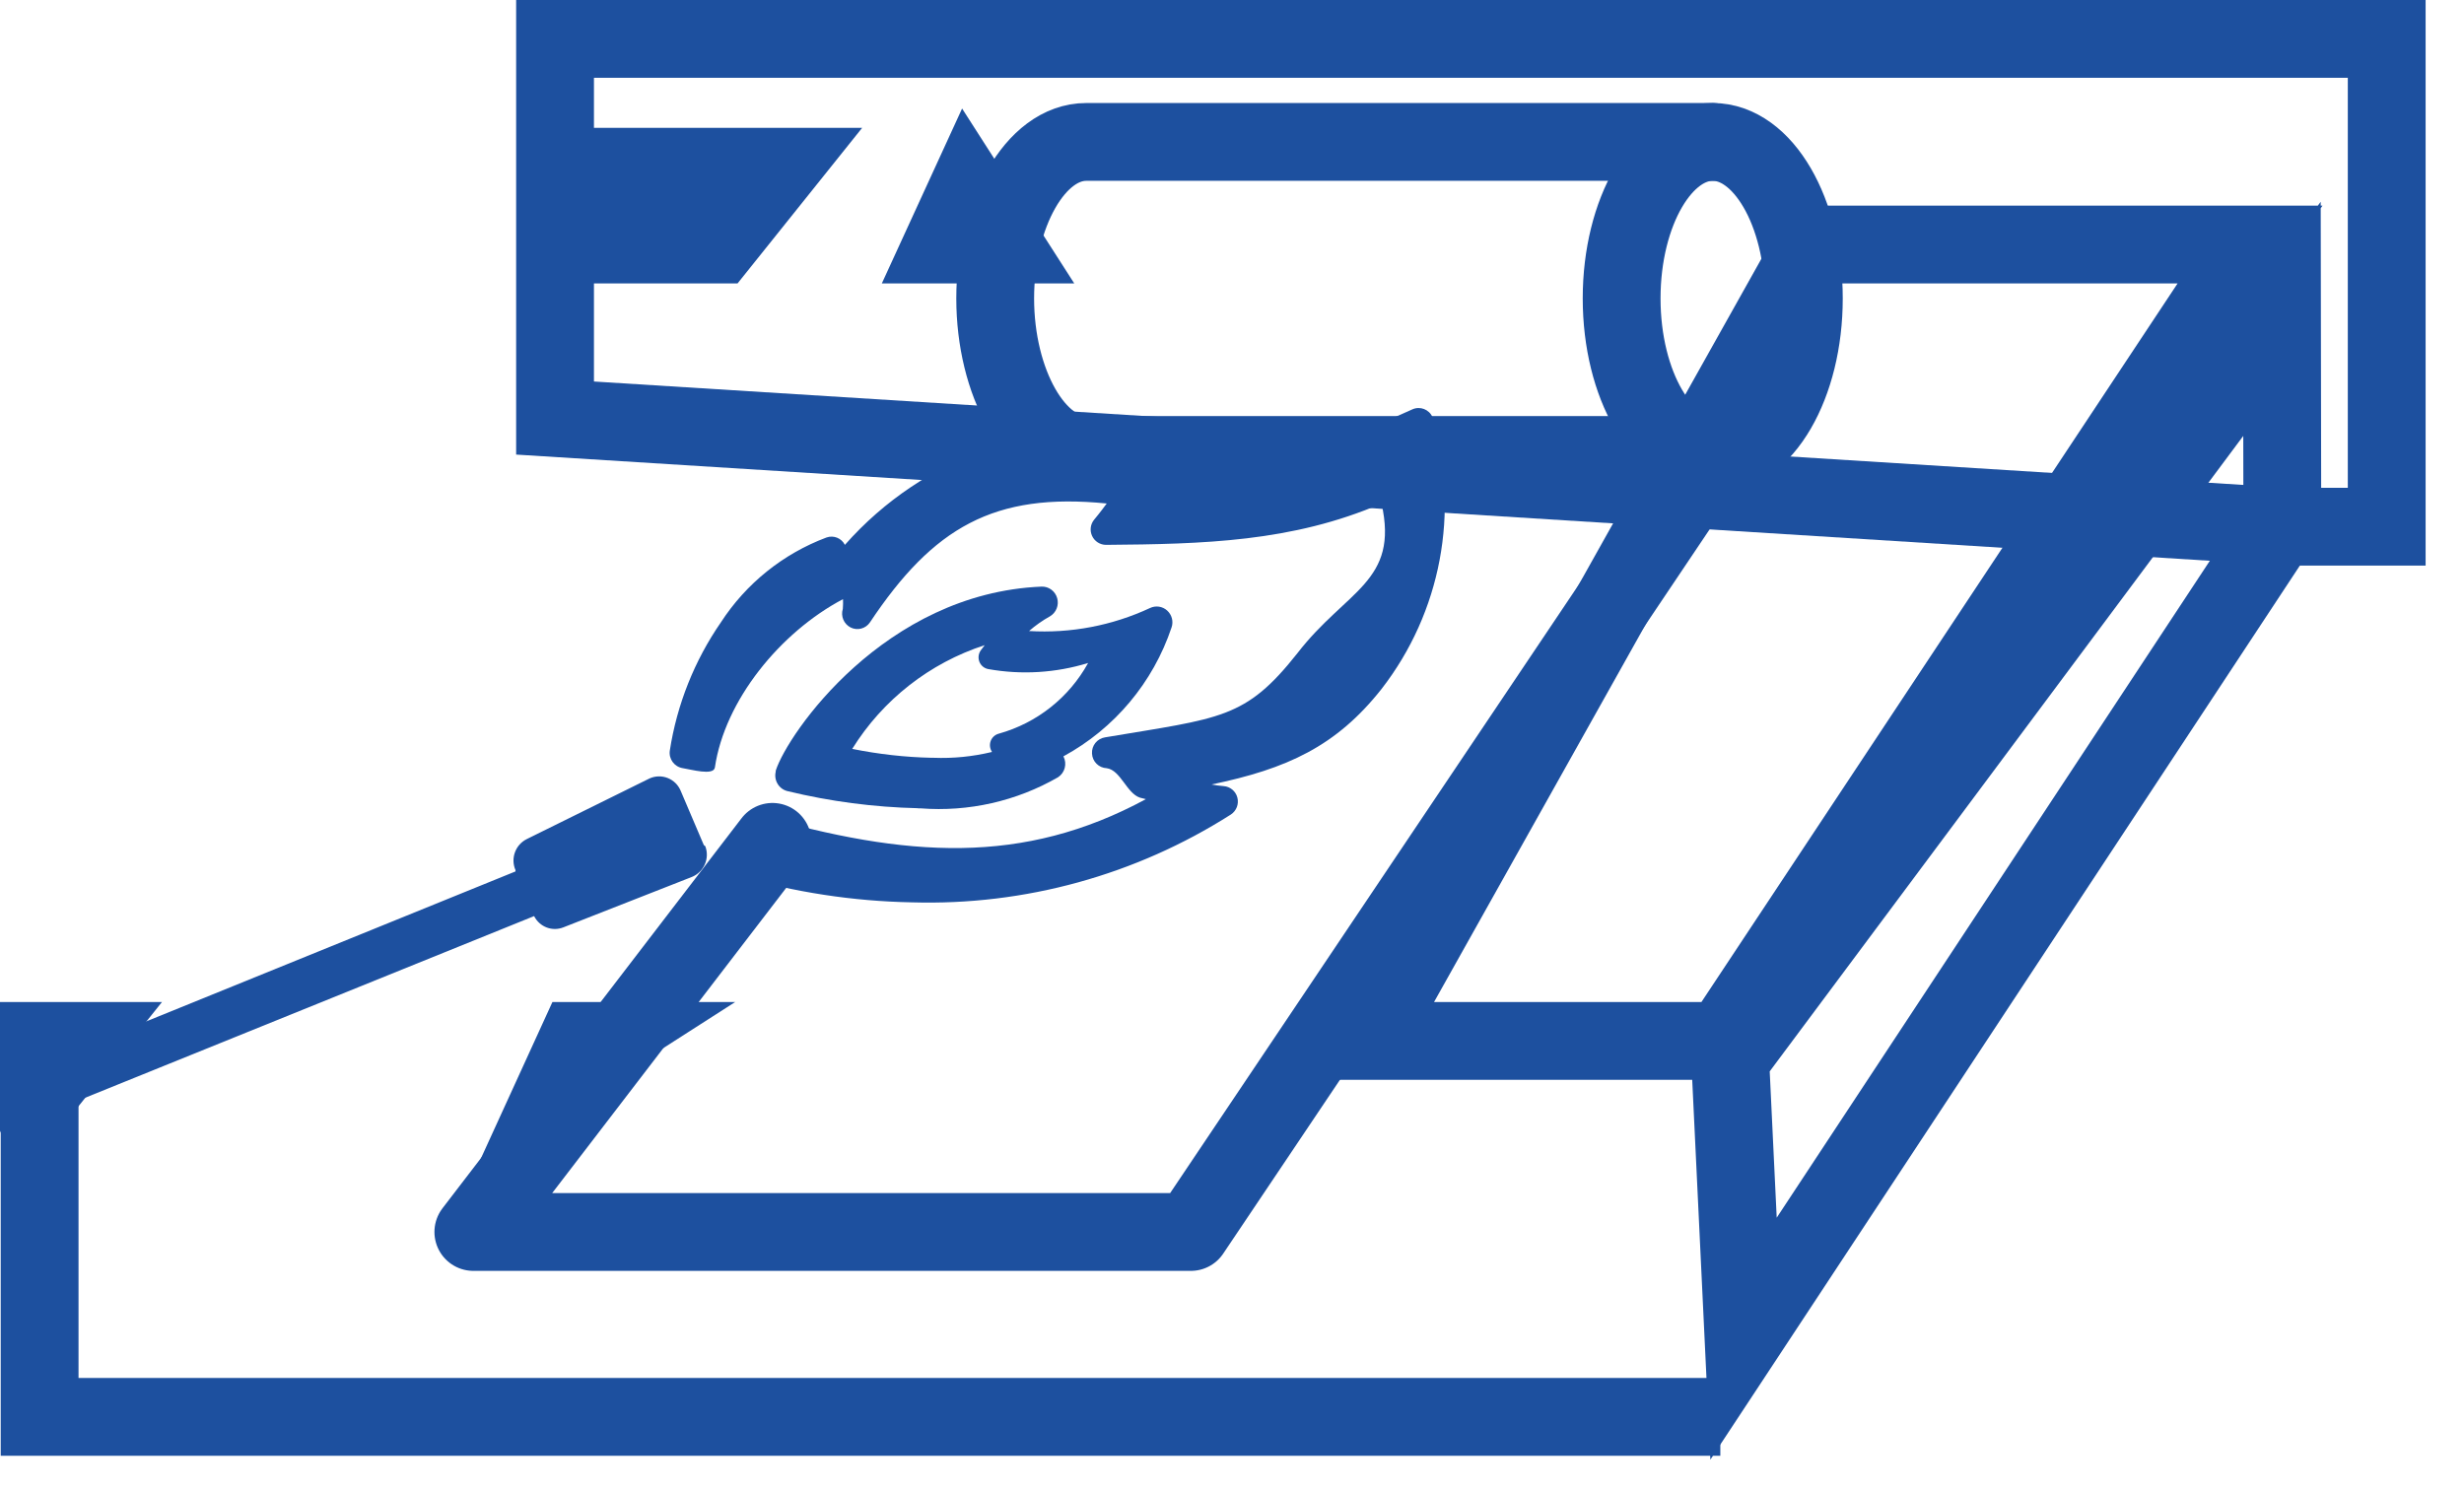
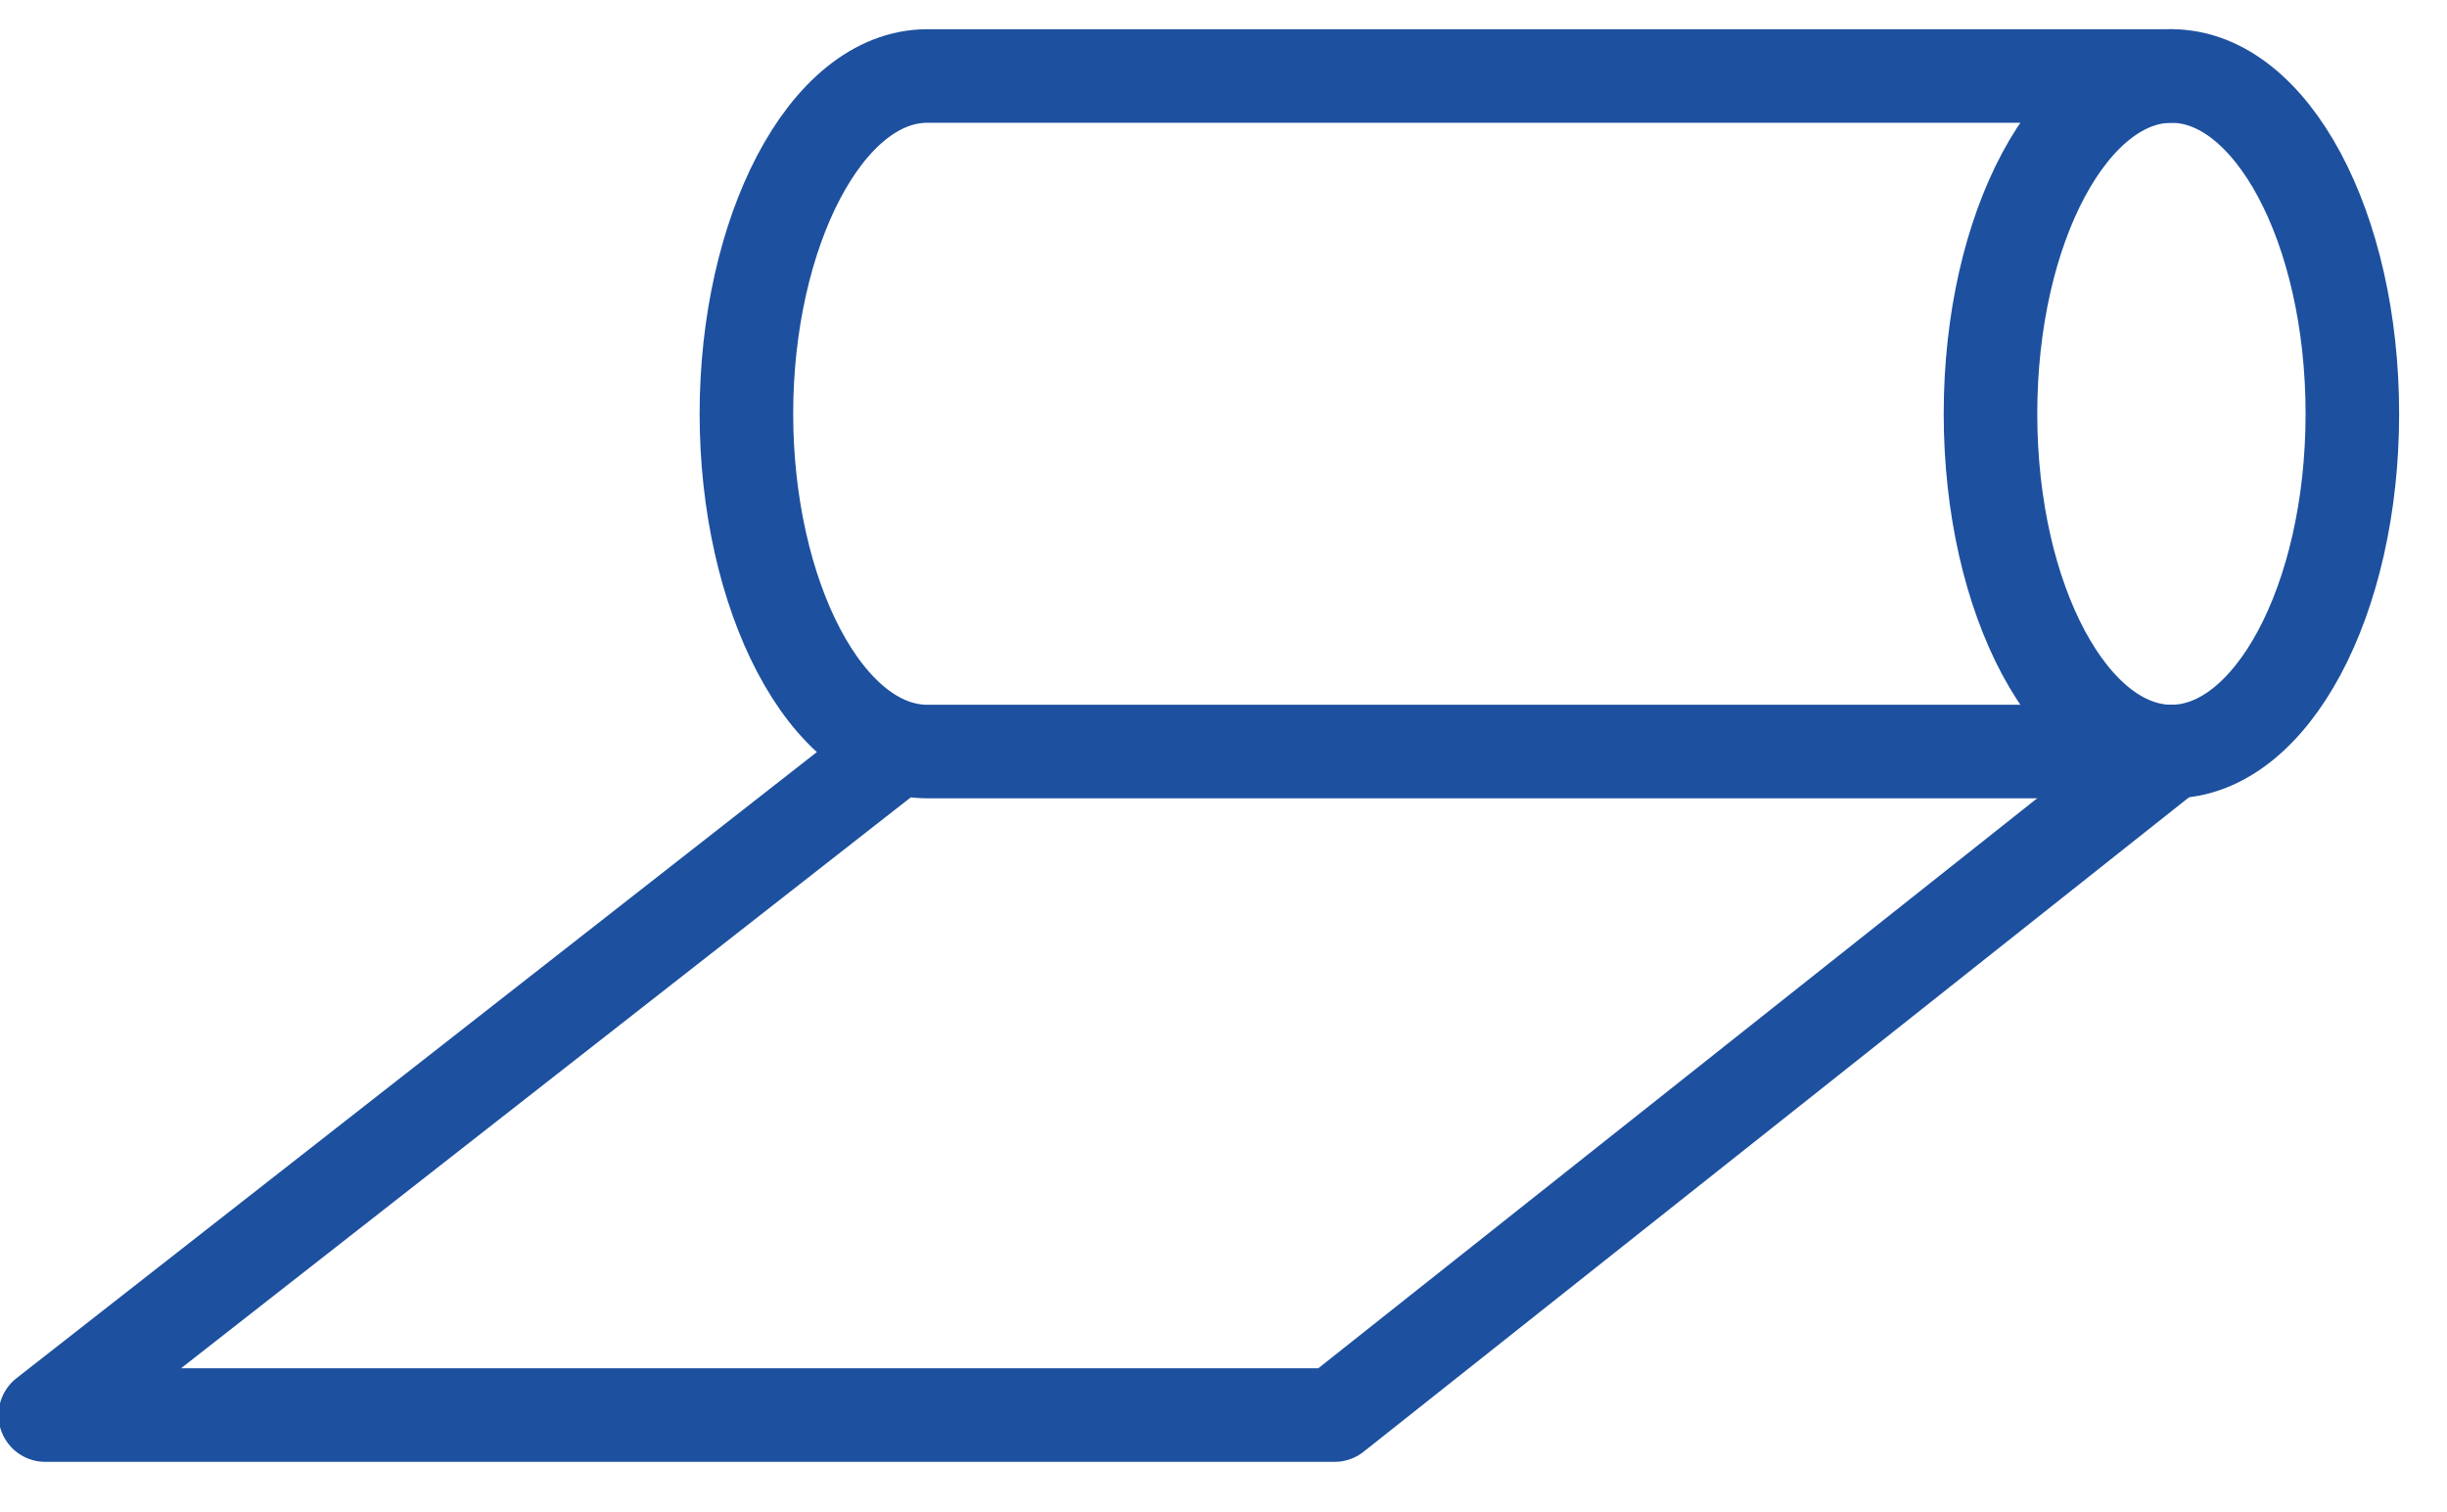
- <svg xmlns="http://www.w3.org/2000/svg" width="38" height="23" viewBox="0 0 38 23">
-   <g fill="none" fill-rule="evenodd">
-     <g transform="translate(0 1.586)">
-       <ellipse cx="26.414" cy="3.017" stroke="#1D509F" stroke-linecap="round" stroke-linejoin="round" stroke-width="1.2" rx="1.405" ry="2.414" />
-       <path stroke="#1D509F" stroke-linecap="round" stroke-linejoin="round" stroke-width="1.2" d="M26.414 5.431h-9.661c-.79 0-1.405-1.12-1.405-2.414 0-1.293.614-2.414 1.405-2.414h9.66M26.414 5.431l-8.048 11.985H7.3l4.613-6.017" />
-       <g fill="#1D509F" fill-rule="nonzero">
-         <path d="M10.855 11.45l-.358-.84a.36.36 0 0 0-.478-.19l-1.895.936a.37.37 0 0 0-.174.479v.02l-7.312 2.97a.368.368 0 0 0-.228.32l.73.271 7.097-2.872c.085.168.28.242.453.173l1.978-.776a.37.37 0 0 0 .209-.475l-.022-.017zM14.065 12.332a10.257 10.257 0 0 1-2.69-.412.237.237 0 0 1-.165-.171c-.02-.083.18-.37.24-.429.06-.06.14-.365.22-.342 2.312.669 4.11.786 6.002-.238l-.092-.023c-.205-.068-.298-.425-.512-.454a.237.237 0 0 1-.227-.226.238.238 0 0 1 .201-.25c1.79-.301 2.162-.28 2.966-1.297.754-.977 1.57-1.1 1.298-2.31-1.378.594-2.753.626-4.249.638a.238.238 0 0 1-.182-.39c.095-.114.149-.189.193-.248-1.737-.174-2.675.368-3.652 1.834a.233.233 0 0 1-.298.078.24.24 0 0 1-.12-.286c.004-.05.005-.1.003-.151-.973.514-1.825 1.565-1.976 2.597-.02.13-.368.03-.497.01a.239.239 0 0 1-.198-.271c.11-.711.38-1.388.787-1.977a3.338 3.338 0 0 1 1.63-1.31c.11-.038.23.01.283.114a5.284 5.284 0 0 1 4.878-1.706c.09.013.165.078.191.167a.241.241 0 0 1-.068.247 2.223 2.223 0 0 0-.177.176 10.778 10.778 0 0 0 3.93-.975.234.234 0 0 1 .307.118v.028a4.648 4.648 0 0 1-.785 4.168c-.7.887-1.462 1.232-2.622 1.473.061.012.123.02.186.025a.236.236 0 0 1 .213.178.24.24 0 0 1-.1.26 8.68 8.68 0 0 1-4.918 1.355z" />
-         <path d="M14.157 10.88a9.448 9.448 0 0 1-2.014-.264.242.242 0 0 1-.15-.111.249.249 0 0 1-.03-.187l.001-.019c.185-.572 1.678-2.737 4.1-2.837.11-.004.21.07.24.178a.247.247 0 0 1-.111.28c-.115.064-.223.14-.323.227a3.867 3.867 0 0 0 1.866-.355.24.24 0 0 1 .264.039c.072.065.1.168.068.26A3.543 3.543 0 0 1 16.4 10.08a.248.248 0 0 1-.082.322 3.678 3.678 0 0 1-2.12.48h-.04zm.208-.778h.03c.304.012.608-.018.904-.09a.187.187 0 0 1-.02-.17.183.183 0 0 1 .125-.112 2.268 2.268 0 0 0 1.377-1.09 3.278 3.278 0 0 1-1.54.094.182.182 0 0 1-.136-.111.187.187 0 0 1 .02-.177l.061-.081a3.778 3.778 0 0 0-2.043 1.6c.407.082.814.128 1.222.137z" />
+ <svg xmlns="http://www.w3.org/2000/svg" width="34px" height="21px" viewBox="0 0 34 21" version="1.1">
+   <defs />
+   <g id="Page-1" stroke="none" stroke-width="1" fill="none" fill-rule="evenodd" stroke-linecap="round" stroke-linejoin="round">
+     <g id="flat-roof" transform="translate(0, 1)" stroke="#1D509F" stroke-width="1.3">
+       <g id="Group">
+         <ellipse id="Oval" cx="30.171" cy="4.75" rx="2.514" ry="4.694" />
+         <path d="M30.171,9.444 L12.886,9.444 C11.471,9.444 10.371,7.265 10.371,4.75 C10.371,2.235 11.471,0.056 12.886,0.056 L30.171,0.056" id="Shape" />
+         <polyline id="Shape" points="30.171 9.444 18.543 18.665 0.629 18.665 12.414 9.444" />
      </g>
    </g>
-     <path stroke="#1D509F" stroke-width="1.2" d="M8.56 6.448l26.726 1.676h1.522V.6H8.56v5.848z" />
-     <path stroke="#1D509F" stroke-width="1.2" d="M27.975 3.772l-6.883 12.283h5.47L34.7 3.772h-6.724zM1.249 16.055H0l.468.975.781-.975zm9.837-12.283l.961-1.2H8.932v1.2h2.154zm3.449 0h.935l-.545-.85-.39.85zm-5.63 12.283l-.16.35.546-.35h-.386zM35.193 4.918l-8.51 11.421.206 4.309 8.309-12.604-.005-3.126z" />
-     <path stroke="#1D509F" stroke-width="1.2" d="M26.531 21.854H.611v-5.247" />
  </g>
</svg>
